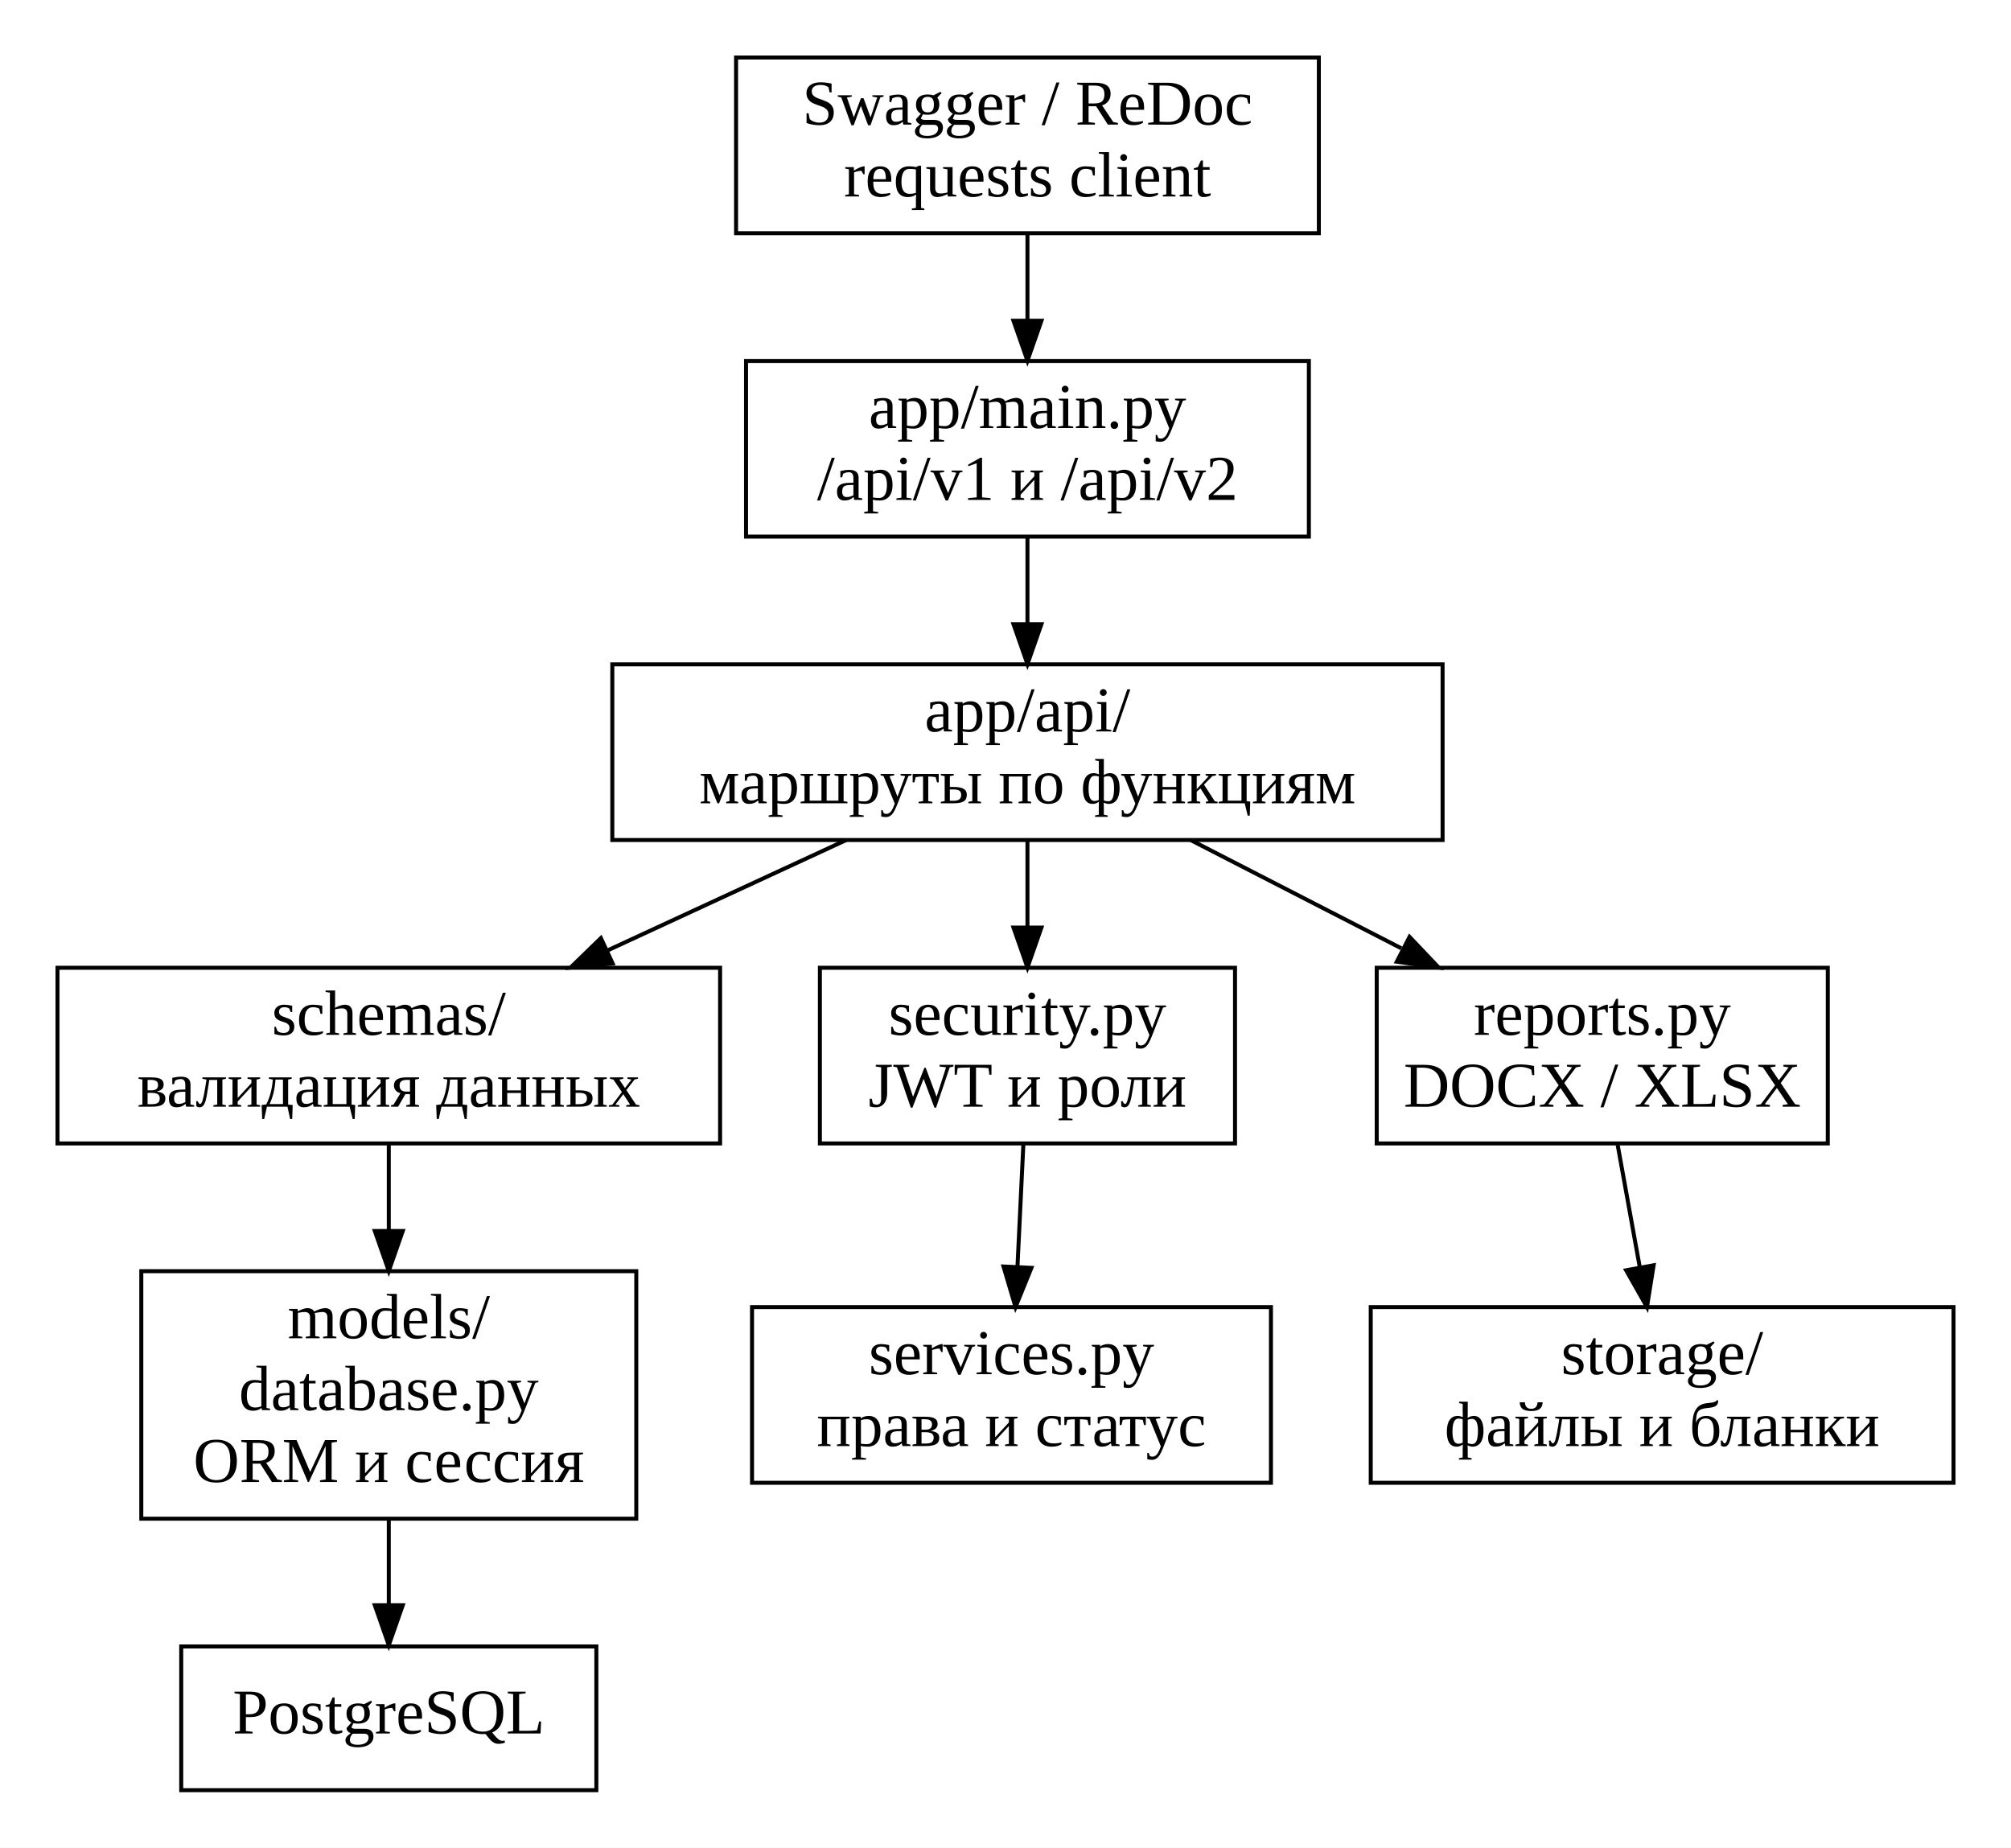
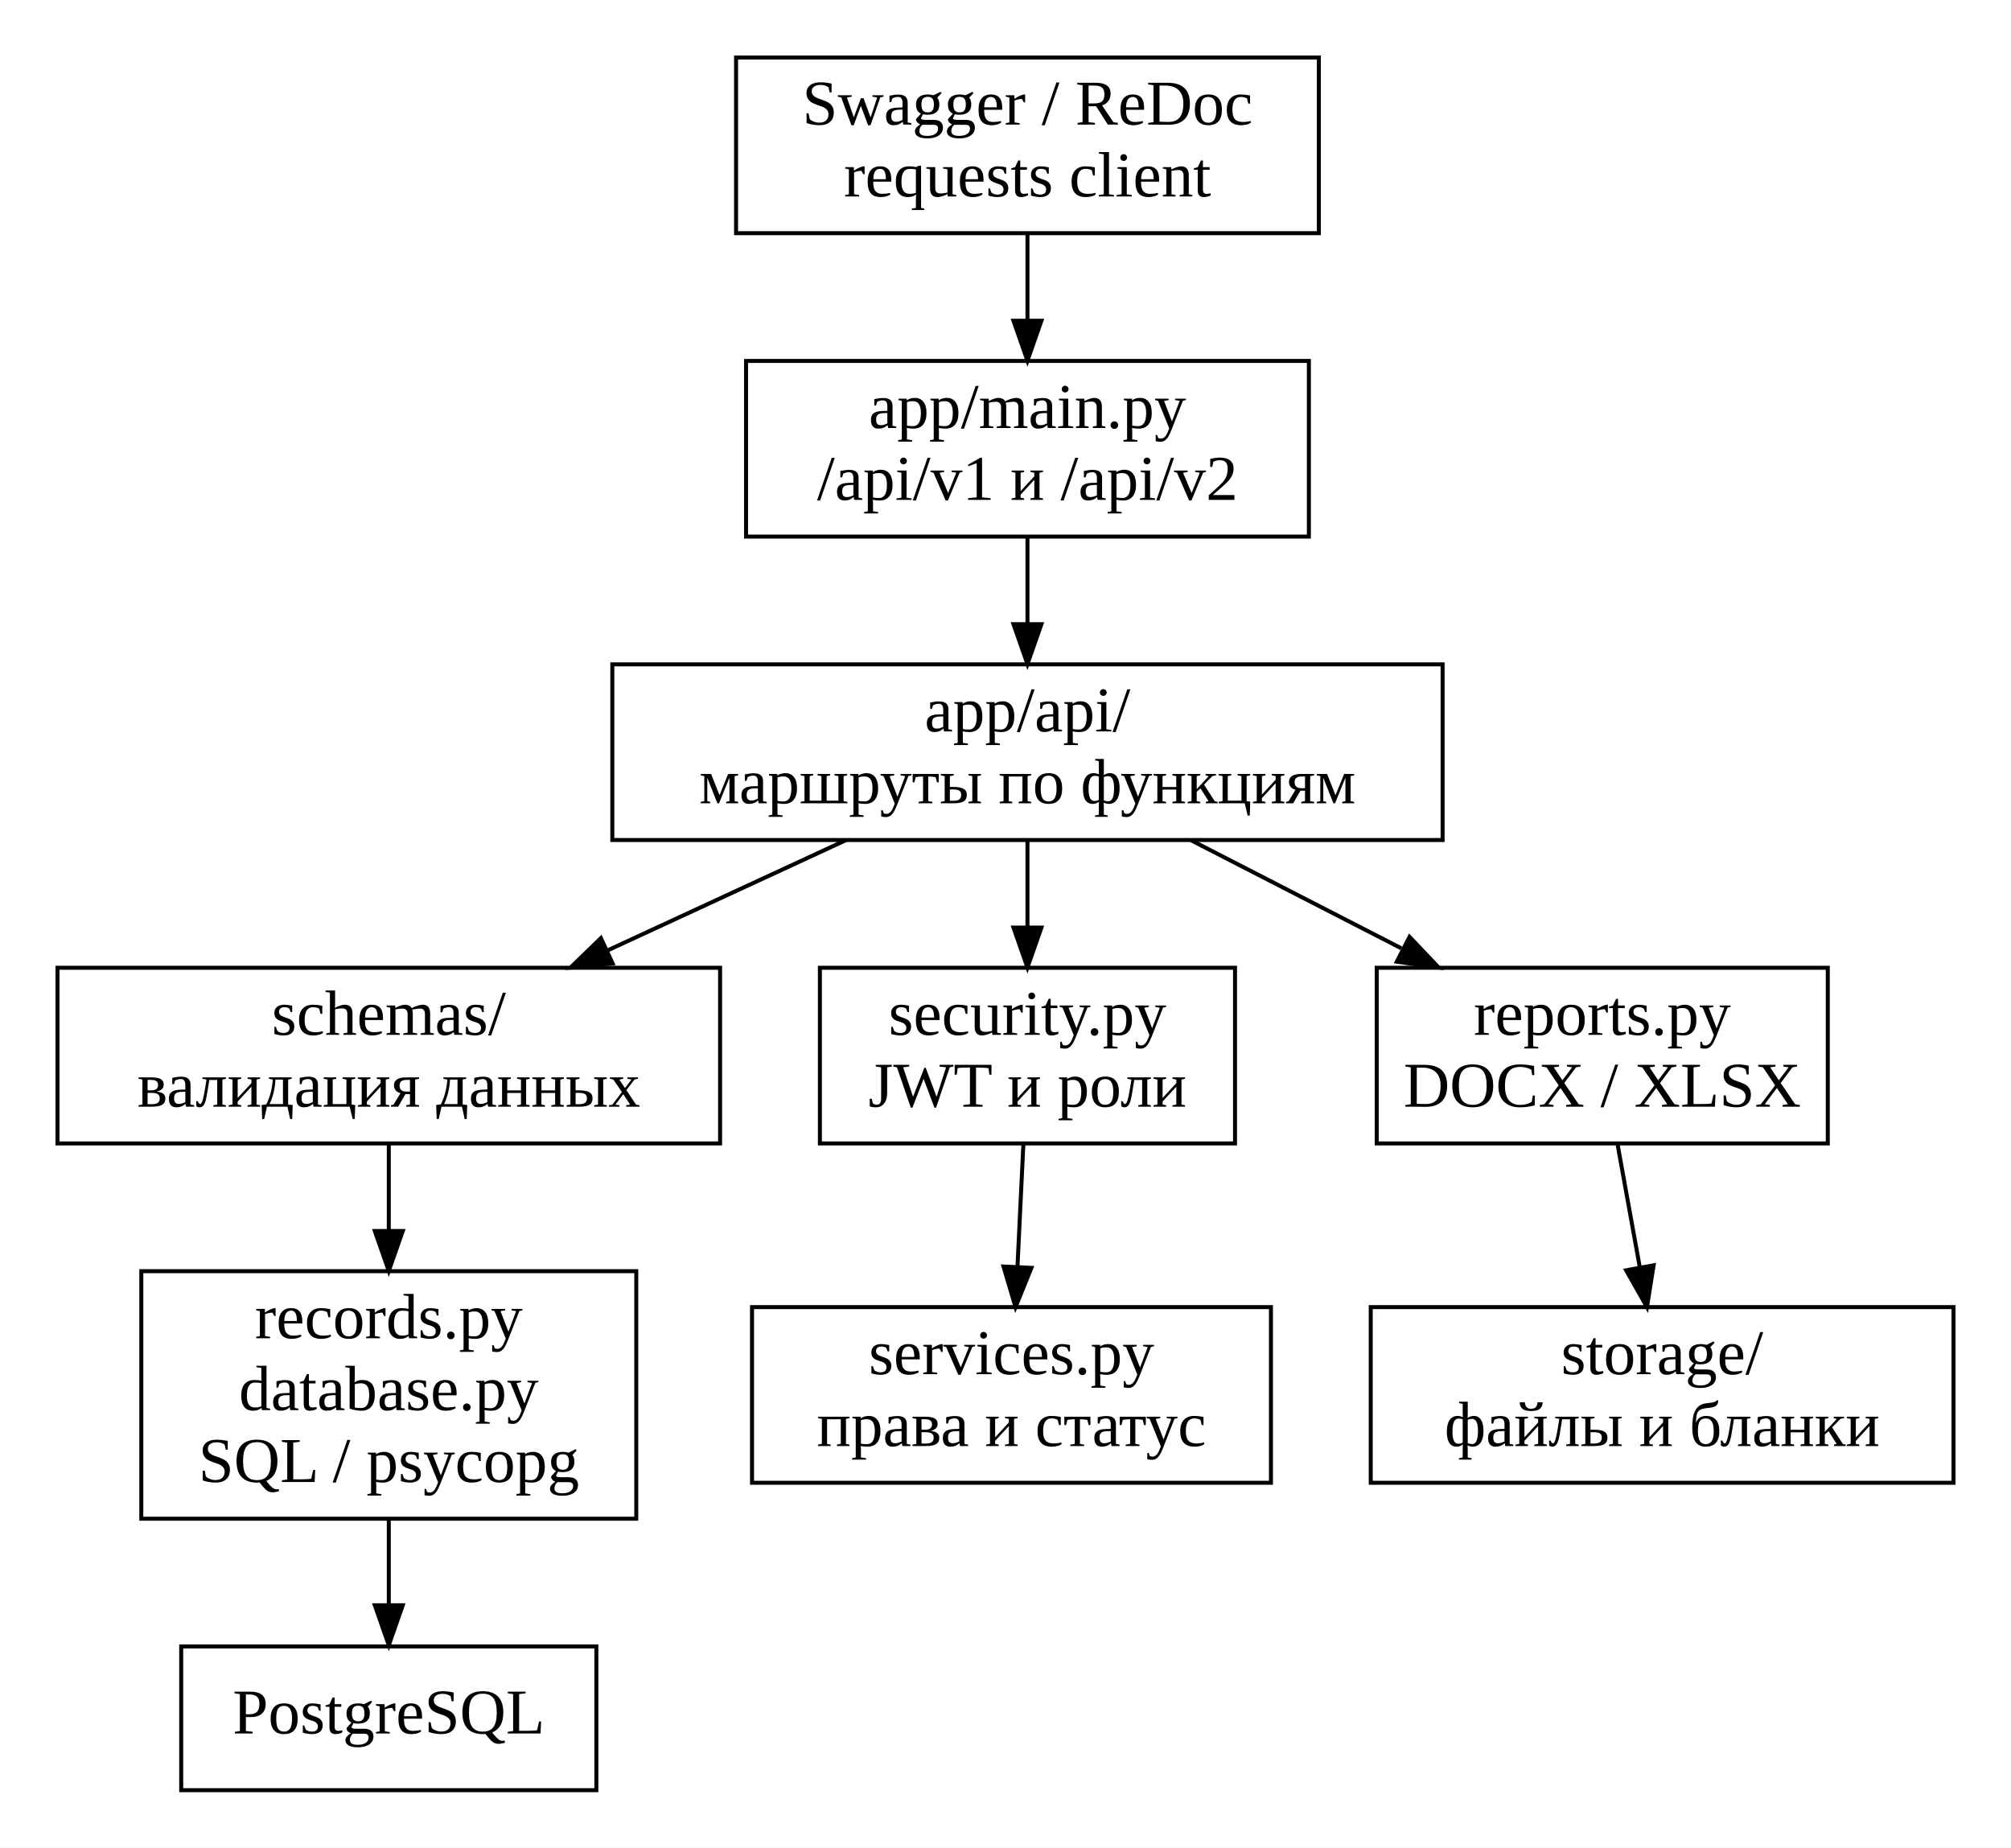
<svg xmlns="http://www.w3.org/2000/svg" width="504pt" height="463pt" viewBox="0.00 0.00 503.80 462.80">
  <g id="graph0" class="graph" transform="scale(1 1) rotate(0) translate(14.4 448.4)">
    <polygon fill="white" stroke="transparent" points="-14.4,14.4 -14.4,-448.4 489.4,-448.4 489.4,14.4 -14.4,14.4" />
    <g id="node1" class="node">
      <polygon fill="none" stroke="black" points="316,-434 170,-434 170,-390 316,-390 316,-434" />
      <text text-anchor="middle" x="243" y="-417.2" font-family="Times New Roman" font-size="16.00">Swagger / ReDoc</text>
      <text text-anchor="middle" x="243" y="-399.2" font-family="Times New Roman" font-size="16.00">requests client</text>
    </g>
    <g id="node2" class="node">
      <polygon fill="none" stroke="black" points="313.5,-358 172.5,-358 172.5,-314 313.5,-314 313.5,-358" />
      <text text-anchor="middle" x="243" y="-341.2" font-family="Times New Roman" font-size="16.00">app/main.py</text>
      <text text-anchor="middle" x="243" y="-323.2" font-family="Times New Roman" font-size="16.00">/api/v1 и /api/v2</text>
    </g>
    <g id="edge1" class="edge">
      <path fill="none" stroke="black" d="M243,-389.99C243,-383.2 243,-375.51 243,-368.14" />
      <polygon fill="black" stroke="black" points="246.5,-368.06 243,-358.06 239.5,-368.06 246.5,-368.06" />
    </g>
    <g id="node3" class="node">
      <polygon fill="none" stroke="black" points="347,-282 139,-282 139,-238 347,-238 347,-282" />
      <text text-anchor="middle" x="243" y="-265.2" font-family="Times New Roman" font-size="16.00">app/api/</text>
      <text text-anchor="middle" x="243" y="-247.2" font-family="Times New Roman" font-size="16.00">маршруты по функциям</text>
    </g>
    <g id="edge2" class="edge">
      <path fill="none" stroke="black" d="M243,-313.99C243,-307.2 243,-299.51 243,-292.14" />
      <polygon fill="black" stroke="black" points="246.5,-292.06 243,-282.06 239.5,-292.06 246.5,-292.06" />
    </g>
    <g id="node4" class="node">
      <polygon fill="none" stroke="black" points="166,-206 0,-206 0,-162 166,-162 166,-206" />
      <text text-anchor="middle" x="83" y="-189.2" font-family="Times New Roman" font-size="16.00">schemas/</text>
      <text text-anchor="middle" x="83" y="-171.2" font-family="Times New Roman" font-size="16.00">валидация данных</text>
    </g>
    <g id="edge3" class="edge">
      <path fill="none" stroke="black" d="M197.58,-237.99C178.92,-229.36 157.14,-219.29 137.62,-210.26" />
      <polygon fill="black" stroke="black" points="139.08,-207.08 128.54,-206.06 136.14,-213.43 139.08,-207.08" />
    </g>
    <g id="node5" class="node">
      <polygon fill="none" stroke="black" points="295,-206 191,-206 191,-162 295,-162 295,-206" />
      <text text-anchor="middle" x="243" y="-189.2" font-family="Times New Roman" font-size="16.00">security.py</text>
      <text text-anchor="middle" x="243" y="-171.2" font-family="Times New Roman" font-size="16.00">JWT и роли</text>
    </g>
    <g id="edge4" class="edge">
      <path fill="none" stroke="black" d="M243,-237.99C243,-231.2 243,-223.51 243,-216.14" />
      <polygon fill="black" stroke="black" points="246.5,-216.06 243,-206.06 239.5,-216.06 246.5,-216.06" />
    </g>
    <g id="node9" class="node">
      <polygon fill="none" stroke="black" points="443.5,-206 330.5,-206 330.5,-162 443.5,-162 443.5,-206" />
      <text text-anchor="middle" x="387" y="-189.2" font-family="Times New Roman" font-size="16.00">reports.py</text>
      <text text-anchor="middle" x="387" y="-171.2" font-family="Times New Roman" font-size="16.00">DOCX / XLSX</text>
    </g>
    <g id="edge8" class="edge">
      <path fill="none" stroke="black" d="M283.88,-237.99C300.3,-229.56 319.39,-219.75 336.65,-210.88" />
      <polygon fill="black" stroke="black" points="338.72,-213.74 346.02,-206.06 335.52,-207.52 338.72,-213.74" />
    </g>
    <g id="node7" class="node">
      <polygon fill="none" stroke="black" points="145,-130 21,-130 21,-68 145,-68 145,-130" />
-       <text text-anchor="middle" x="83" y="-113.2" font-family="Times New Roman" font-size="16.00">models/</text>
+       <text text-anchor="middle" x="83" y="-113.2" font-family="Times New Roman" font-size="16.00">records.py</text>
      <text text-anchor="middle" x="83" y="-95.2" font-family="Times New Roman" font-size="16.00">database.py</text>
-       <text text-anchor="middle" x="83" y="-77.2" font-family="Times New Roman" font-size="16.00">ORM и сессия</text>
+       <text text-anchor="middle" x="83" y="-77.2" font-family="Times New Roman" font-size="16.00">SQL / psycopg</text>
    </g>
    <g id="edge6" class="edge">
      <path fill="none" stroke="black" d="M83,-161.63C83,-155.02 83,-147.52 83,-140.08" />
      <polygon fill="black" stroke="black" points="86.5,-140.06 83,-130.06 79.5,-140.06 86.5,-140.06" />
    </g>
    <g id="node6" class="node">
      <polygon fill="none" stroke="black" points="304,-121 174,-121 174,-77 304,-77 304,-121" />
      <text text-anchor="middle" x="239" y="-104.2" font-family="Times New Roman" font-size="16.00">services.py</text>
      <text text-anchor="middle" x="239" y="-86.2" font-family="Times New Roman" font-size="16.00">права и статус</text>
    </g>
    <g id="edge5" class="edge">
      <path fill="none" stroke="black" d="M241.97,-161.63C241.52,-152.36 240.99,-141.32 240.5,-131.17" />
      <polygon fill="black" stroke="black" points="243.99,-130.83 240.01,-121.01 237,-131.17 243.99,-130.83" />
    </g>
    <g id="node8" class="node">
      <polygon fill="none" stroke="black" points="135,-36 31,-36 31,0 135,0 135,-36" />
      <text text-anchor="middle" x="83" y="-14.2" font-family="Times New Roman" font-size="16.00">PostgreSQL</text>
    </g>
    <g id="edge7" class="edge">
      <path fill="none" stroke="black" d="M83,-67.68C83,-60.72 83,-53.34 83,-46.5" />
      <polygon fill="black" stroke="black" points="86.5,-46.32 83,-36.32 79.5,-46.32 86.5,-46.32" />
    </g>
    <g id="node10" class="node">
      <polygon fill="none" stroke="black" points="475,-121 329,-121 329,-77 475,-77 475,-121" />
      <text text-anchor="middle" x="402" y="-104.2" font-family="Times New Roman" font-size="16.00">storage/</text>
      <text text-anchor="middle" x="402" y="-86.2" font-family="Times New Roman" font-size="16.00">файлы и бланки</text>
    </g>
    <g id="edge9" class="edge">
      <path fill="none" stroke="black" d="M390.86,-161.63C392.54,-152.36 394.53,-141.32 396.37,-131.17" />
      <polygon fill="black" stroke="black" points="399.87,-131.48 398.2,-121.01 392.98,-130.23 399.87,-131.48" />
    </g>
  </g>
</svg>
